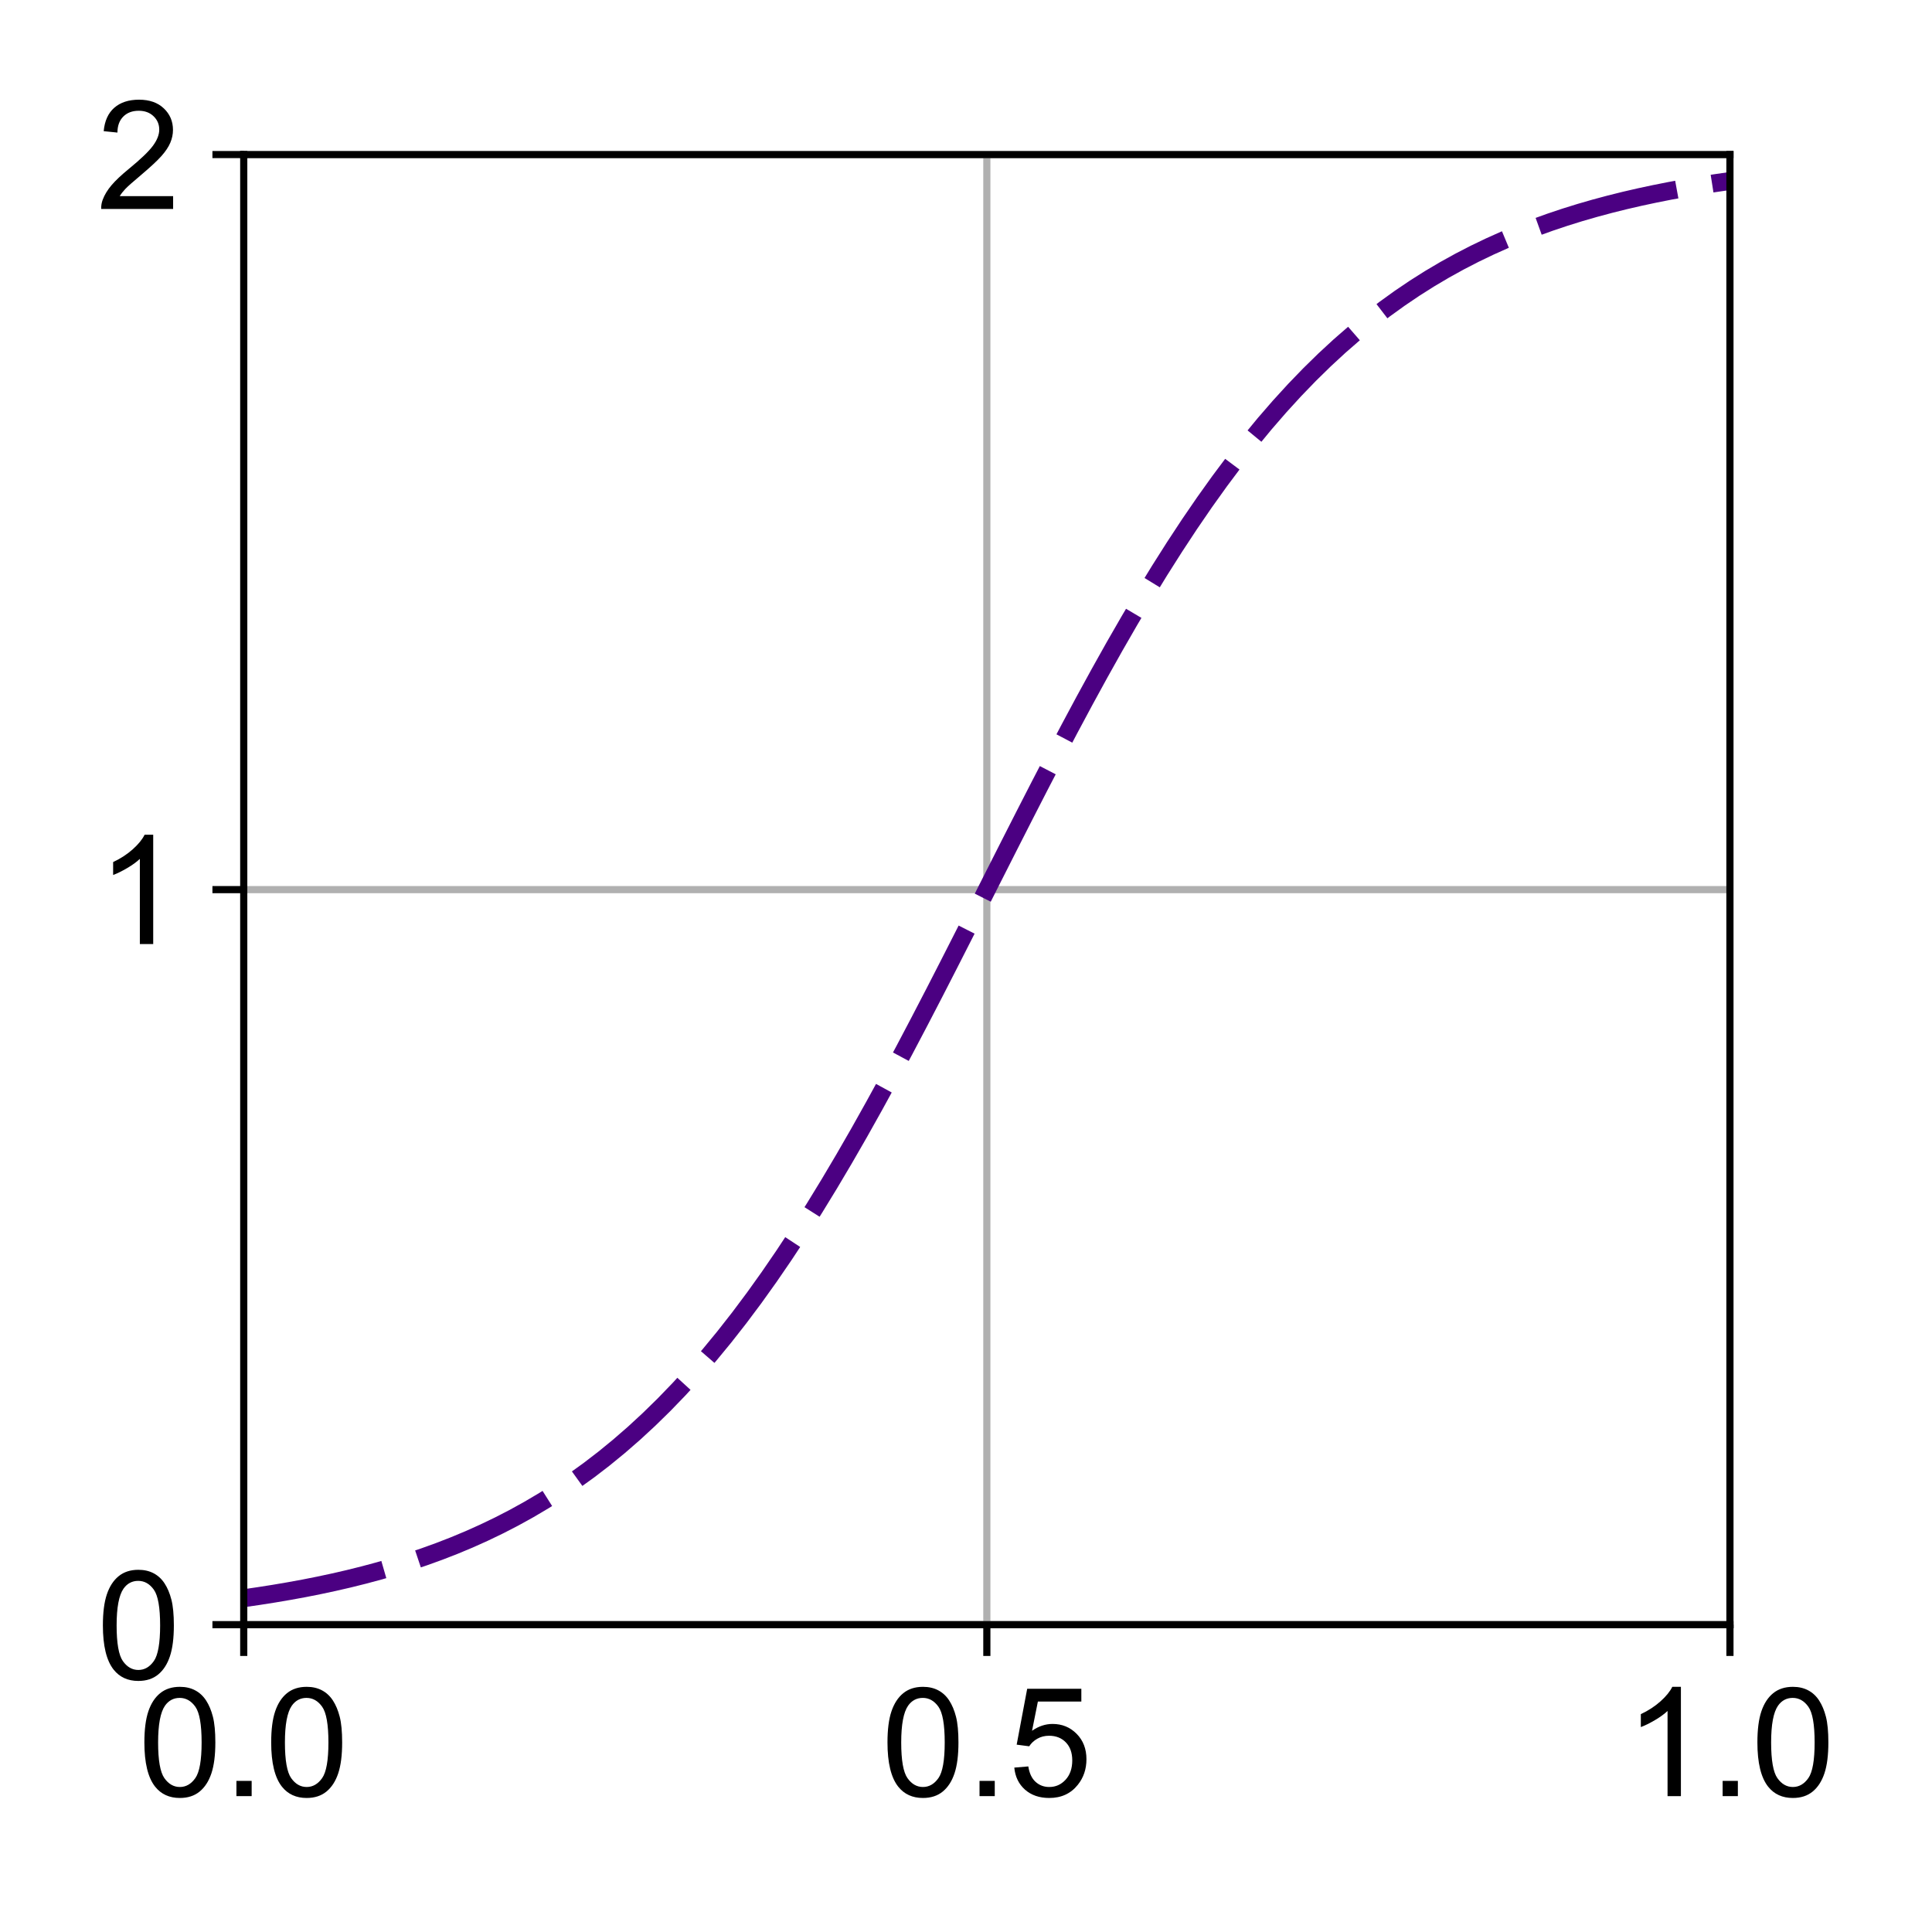
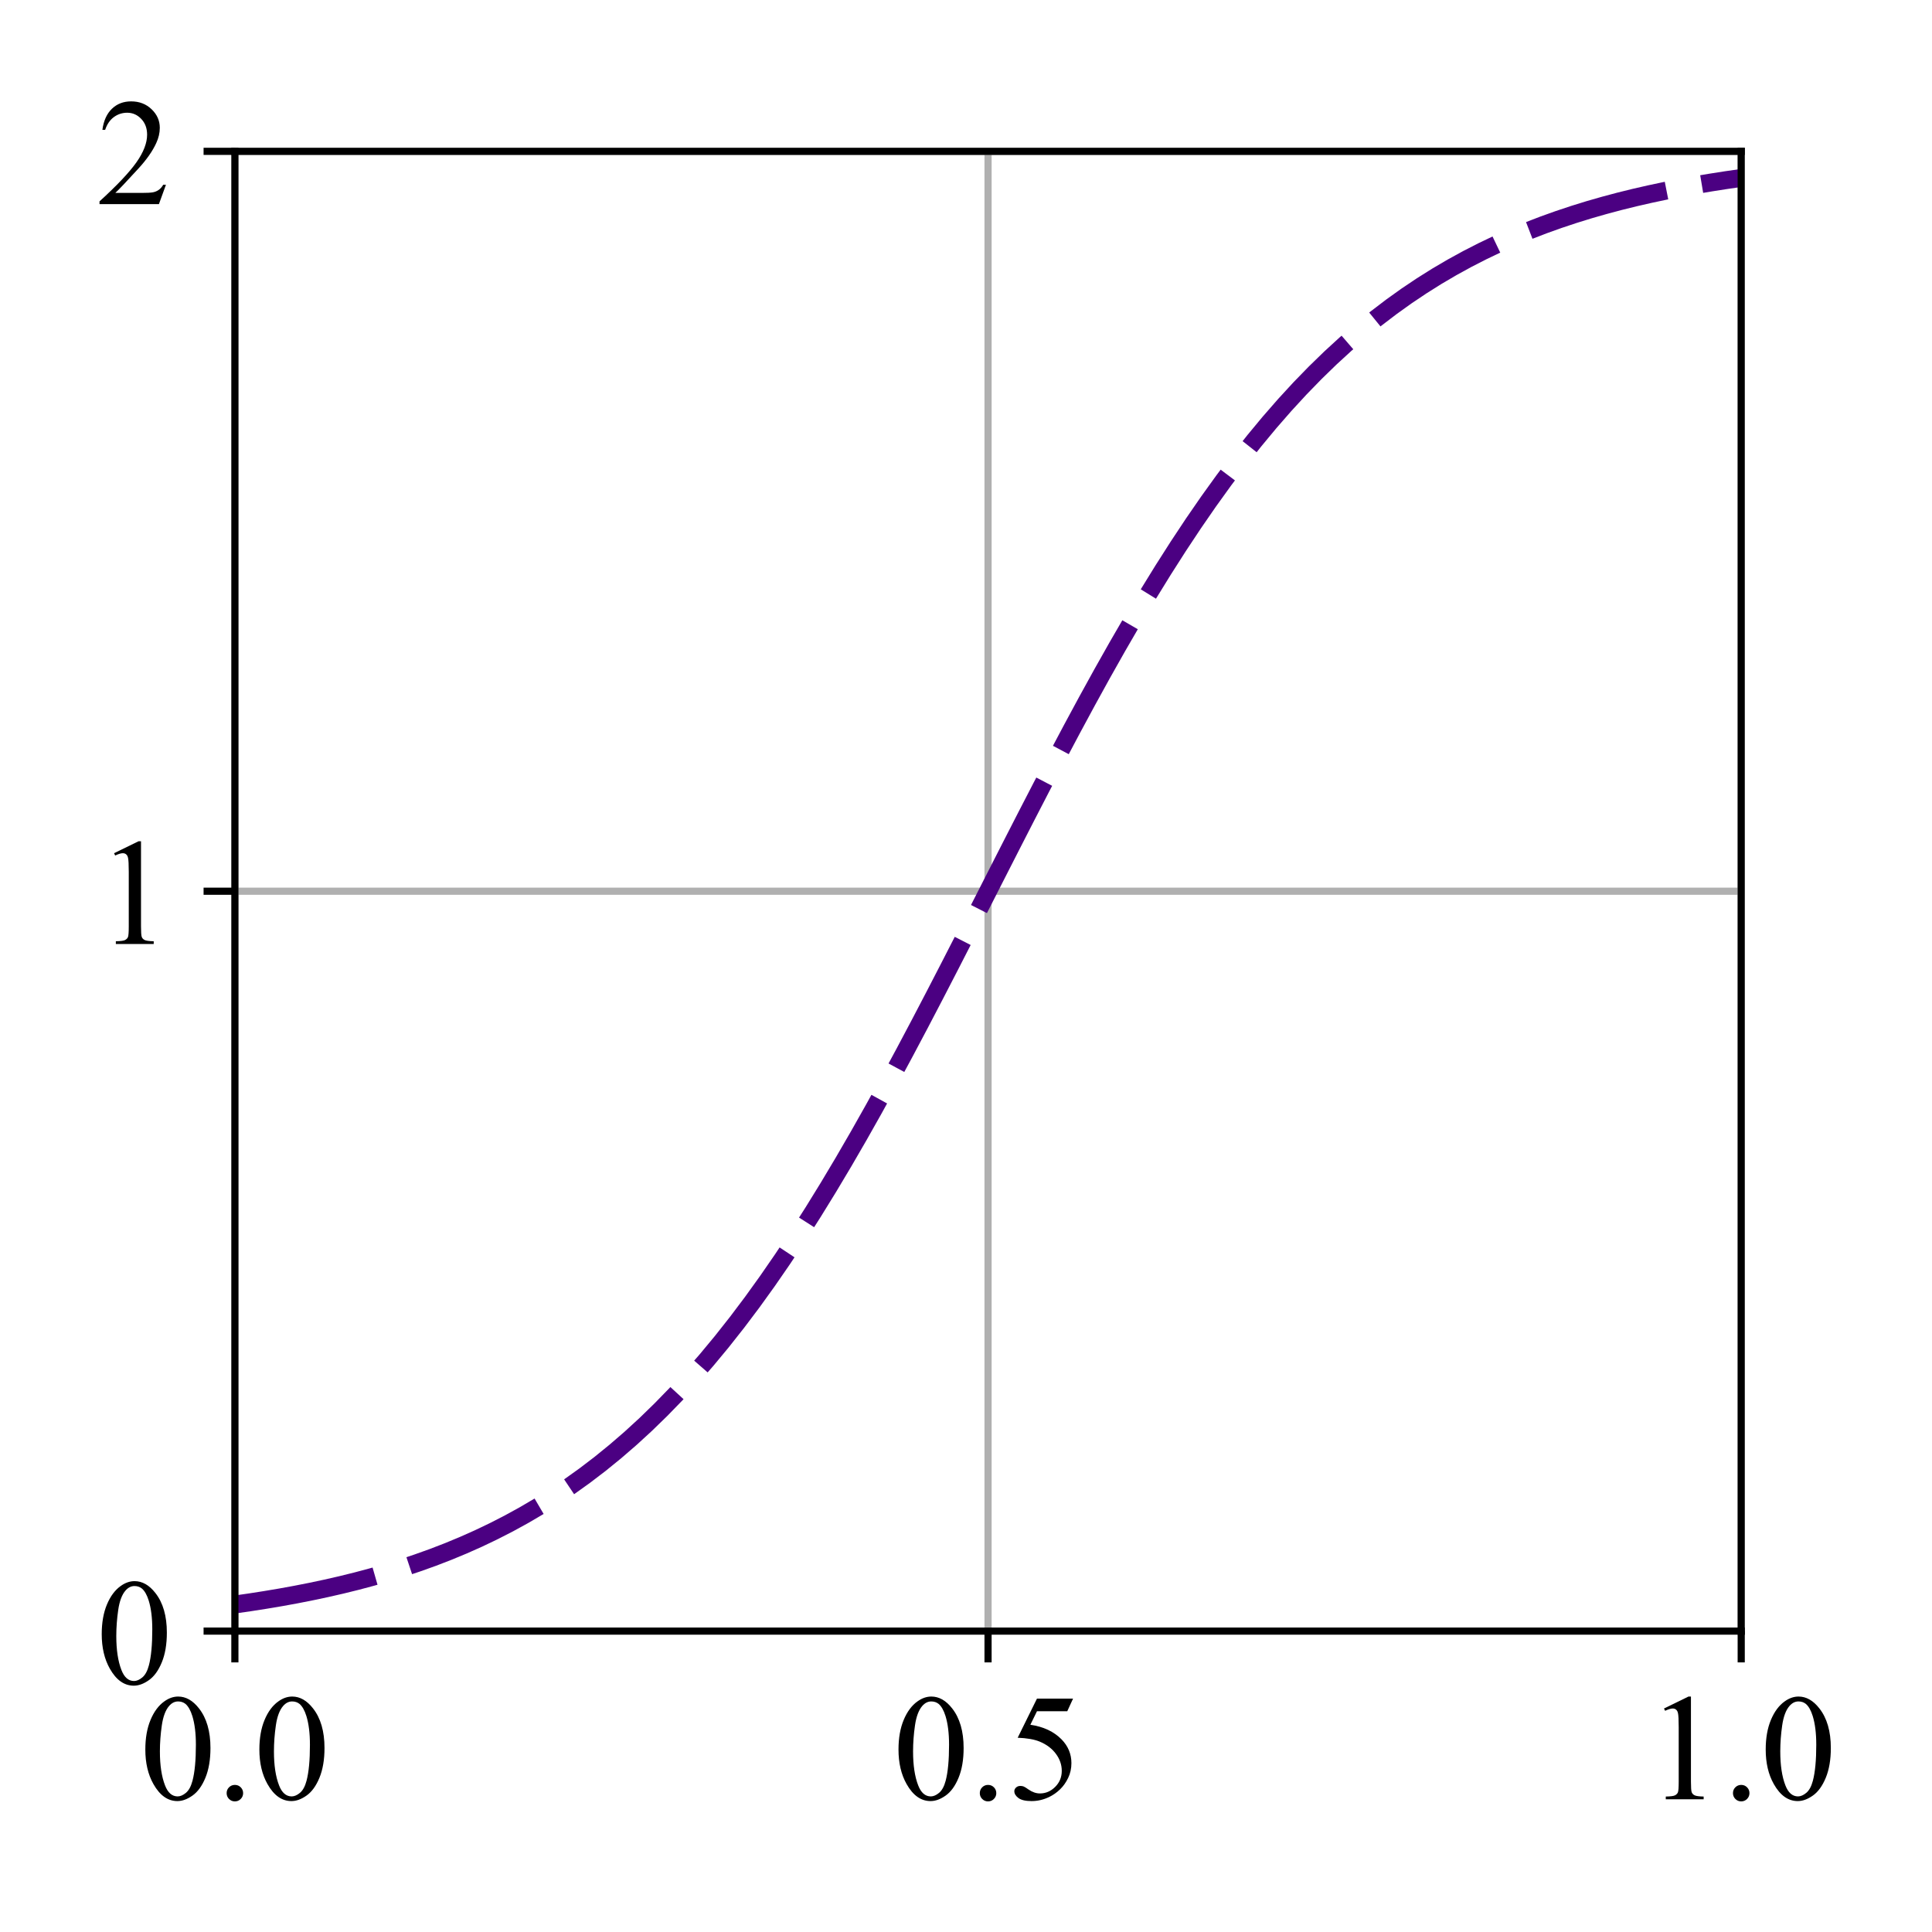
<svg xmlns="http://www.w3.org/2000/svg" xmlns:xlink="http://www.w3.org/1999/xlink" height="216pt" version="1.1" viewBox="0 0 216 216" width="216pt">
  <defs>
    <style type="text/css">
*{stroke-linecap:butt;stroke-linejoin:round;}
  </style>
  </defs>
  <g id="figure_1">
    <g id="patch_1">
      <path d="M 0 216  L 216 216  L 216 0  L 0 0  z " style="fill:#ffffff;" />
    </g>
    <g id="axes_1">
      <g id="patch_2">
-         <path d="M 27.25 181.64  L 193.41 181.64  L 193.41 17.28  L 27.25 17.28  z " style="fill:#ffffff;" />
+         <path d="M 26.26 182.36  L 194.67 182.36  L 194.67 16.92  L 26.26 16.92  z " style="fill:#ffffff;" />
      </g>
      <g id="matplotlib.axis_1">
        <g id="xtick_1">
          <g id="line2d_1">
-             <path clip-path="url(#pa97bdc2c25)" d="M 27.25 181.64  L 27.25 17.28  " style="fill:none;stroke:#b0b0b0;stroke-linecap:square;stroke-width:0.8;" />
+             <path clip-path="url(#pb0d3580dea)" d="M 26.26 182.36  L 26.26 16.92  " style="fill:none;stroke:#b0b0b0;stroke-linecap:square;stroke-width:0.8;" />
          </g>
          <g id="line2d_2">
            <defs>
-               <path d="M 0 0  L 0 3.5  " id="m92cb622996" style="stroke:#000000;stroke-width:0.8;" />
+               <path d="M 0 0  L 0 3.5  " id="m77445f198c" style="stroke:#000000;stroke-width:0.8;" />
            </defs>
            <g>
-               <use style="stroke:#000000;stroke-width:0.8;" x="27.25" xlink:href="#m92cb622996" y="181.64" />
+               <use style="stroke:#000000;stroke-width:0.8;" x="26.26" xlink:href="#m77445f198c" y="182.36" />
            </g>
          </g>
          <g id="text_1">
            <defs>
-               <path d="M 4.156 35.297  Q 4.156 48 6.766 55.734  Q 9.375 63.484 14.516 67.672  Q 19.672 71.875 27.484 71.875  Q 33.25 71.875 37.594 69.547  Q 41.938 67.234 44.766 62.859  Q 47.609 58.5 49.219 52.219  Q 50.828 45.953 50.828 35.297  Q 50.828 22.703 48.234 14.969  Q 45.656 7.234 40.5 3  Q 35.359 -1.219 27.484 -1.219  Q 17.141 -1.219 11.234 6.203  Q 4.156 15.141 4.156 35.297  z M 13.188 35.297  Q 13.188 17.672 17.312 11.828  Q 21.438 6 27.484 6  Q 33.547 6 37.672 11.859  Q 41.797 17.719 41.797 35.297  Q 41.797 52.984 37.672 58.781  Q 33.547 64.594 27.391 64.594  Q 21.344 64.594 17.719 59.469  Q 13.188 52.938 13.188 35.297  z " id="ArialMT-30" />
-               <path d="M 9.078 0  L 9.078 10.016  L 19.094 10.016  L 19.094 0  z " id="ArialMT-2e" />
+               <path d="M 3.609 32.719  Q 3.609 44.047 7.031 52.219  Q 10.453 60.406 16.109 64.406  Q 20.516 67.578 25.203 67.578  Q 32.812 67.578 38.875 59.812  Q 46.438 50.203 46.438 33.734  Q 46.438 22.219 43.109 14.156  Q 39.797 6.109 34.641 2.469  Q 29.5 -1.172 24.703 -1.172  Q 15.234 -1.172 8.938 10.016  Q 3.609 19.438 3.609 32.719  z M 13.188 31.5  Q 13.188 17.828 16.547 9.188  Q 19.344 1.906 24.859 1.906  Q 27.484 1.906 30.312 4.266  Q 33.156 6.641 34.625 12.203  Q 36.859 20.609 36.859 35.891  Q 36.859 47.219 34.516 54.781  Q 32.766 60.406 29.984 62.75  Q 27.984 64.359 25.141 64.359  Q 21.828 64.359 19.234 61.375  Q 15.719 57.328 14.453 48.625  Q 13.188 39.938 13.188 31.5  z " id="TimesNewRomanPSMT-30" />
+               <path d="M 12.5 9.469  Q 14.797 9.469 16.359 7.875  Q 17.922 6.297 17.922 4.047  Q 17.922 1.812 16.328 0.219  Q 14.75 -1.375 12.5 -1.375  Q 10.25 -1.375 8.656 0.219  Q 7.078 1.812 7.078 4.047  Q 7.078 6.344 8.656 7.906  Q 10.25 9.469 12.5 9.469  z " id="TimesNewRomanPSMT-2e" />
            </defs>
-             <g transform="translate(15.435 200.8083)scale(0.17 -0.17)">
-               <use xlink:href="#ArialMT-30" />
-               <use x="55.615" xlink:href="#ArialMT-2e" />
-               <use x="83.398" xlink:href="#ArialMT-30" />
+             <g transform="translate(15.635 201.1644)scale(0.17 -0.17)">
+               <use xlink:href="#TimesNewRomanPSMT-30" />
+               <use x="50" xlink:href="#TimesNewRomanPSMT-2e" />
+               <use x="75" xlink:href="#TimesNewRomanPSMT-30" />
            </g>
          </g>
        </g>
        <g id="xtick_2">
          <g id="line2d_3">
-             <path clip-path="url(#pa97bdc2c25)" d="M 110.33 181.64  L 110.33 17.28  " style="fill:none;stroke:#b0b0b0;stroke-linecap:square;stroke-width:0.8;" />
+             <path clip-path="url(#pb0d3580dea)" d="M 110.465 182.36  L 110.465 16.92  " style="fill:none;stroke:#b0b0b0;stroke-linecap:square;stroke-width:0.8;" />
          </g>
          <g id="line2d_4">
            <g>
-               <use style="stroke:#000000;stroke-width:0.8;" x="110.33" xlink:href="#m92cb622996" y="181.64" />
+               <use style="stroke:#000000;stroke-width:0.8;" x="110.465" xlink:href="#m77445f198c" y="182.36" />
            </g>
          </g>
          <g id="text_2">
            <defs>
-               <path d="M 4.156 18.75  L 13.375 19.531  Q 14.406 12.797 18.141 9.391  Q 21.875 6 27.156 6  Q 33.5 6 37.891 10.781  Q 42.281 15.578 42.281 23.484  Q 42.281 31 38.062 35.344  Q 33.844 39.703 27 39.703  Q 22.75 39.703 19.328 37.766  Q 15.922 35.844 13.969 32.766  L 5.719 33.844  L 12.641 70.609  L 48.25 70.609  L 48.25 62.203  L 19.672 62.203  L 15.828 42.969  Q 22.266 47.469 29.344 47.469  Q 38.719 47.469 45.156 40.969  Q 51.609 34.469 51.609 24.266  Q 51.609 14.547 45.953 7.469  Q 39.062 -1.219 27.156 -1.219  Q 17.391 -1.219 11.203 4.25  Q 5.031 9.719 4.156 18.75  z " id="ArialMT-35" />
+               <path d="M 43.406 66.219  L 39.594 57.906  L 19.672 57.906  L 15.328 49.031  Q 28.266 47.125 35.844 39.406  Q 42.328 32.766 42.328 23.781  Q 42.328 18.562 40.203 14.109  Q 38.094 9.672 34.859 6.547  Q 31.641 3.422 27.688 1.516  Q 22.078 -1.172 16.156 -1.172  Q 10.203 -1.172 7.484 0.844  Q 4.781 2.875 4.781 5.328  Q 4.781 6.688 5.906 7.734  Q 7.031 8.797 8.734 8.797  Q 10.016 8.797 10.969 8.406  Q 11.922 8.016 14.203 6.391  Q 17.875 3.859 21.625 3.859  Q 27.344 3.859 31.656 8.172  Q 35.984 12.5 35.984 18.703  Q 35.984 24.703 32.125 29.906  Q 28.266 35.109 21.484 37.938  Q 16.156 40.141 6.984 40.484  L 19.672 66.219  z " id="TimesNewRomanPSMT-35" />
            </defs>
-             <g transform="translate(98.515 200.8083)scale(0.17 -0.17)">
-               <use xlink:href="#ArialMT-30" />
-               <use x="55.615" xlink:href="#ArialMT-2e" />
-               <use x="83.398" xlink:href="#ArialMT-35" />
+             <g transform="translate(99.84 201.1644)scale(0.17 -0.17)">
+               <use xlink:href="#TimesNewRomanPSMT-30" />
+               <use x="50" xlink:href="#TimesNewRomanPSMT-2e" />
+               <use x="75" xlink:href="#TimesNewRomanPSMT-35" />
            </g>
          </g>
        </g>
        <g id="xtick_3">
          <g id="line2d_5">
-             <path clip-path="url(#pa97bdc2c25)" d="M 193.41 181.64  L 193.41 17.28  " style="fill:none;stroke:#b0b0b0;stroke-linecap:square;stroke-width:0.8;" />
+             <path clip-path="url(#pb0d3580dea)" d="M 194.67 182.36  L 194.67 16.92  " style="fill:none;stroke:#b0b0b0;stroke-linecap:square;stroke-width:0.8;" />
          </g>
          <g id="line2d_6">
            <g>
-               <use style="stroke:#000000;stroke-width:0.8;" x="193.41" xlink:href="#m92cb622996" y="181.64" />
+               <use style="stroke:#000000;stroke-width:0.8;" x="194.67" xlink:href="#m77445f198c" y="182.36" />
            </g>
          </g>
          <g id="text_3">
            <defs>
-               <path d="M 37.25 0  L 28.469 0  L 28.469 56  Q 25.297 52.984 20.141 49.953  Q 14.984 46.922 10.891 45.406  L 10.891 53.906  Q 18.266 57.375 23.781 62.297  Q 29.297 67.234 31.594 71.875  L 37.25 71.875  z " id="ArialMT-31" />
+               <path d="M 11.719 59.719  L 27.828 67.578  L 29.438 67.578  L 29.438 11.672  Q 29.438 6.109 29.906 4.734  Q 30.375 3.375 31.828 2.641  Q 33.297 1.906 37.797 1.812  L 37.797 0  L 12.891 0  L 12.891 1.812  Q 17.578 1.906 18.938 2.609  Q 20.312 3.328 20.844 4.516  Q 21.391 5.719 21.391 11.672  L 21.391 47.406  Q 21.391 54.641 20.906 56.688  Q 20.562 58.25 19.656 58.984  Q 18.75 59.719 17.484 59.719  Q 15.672 59.719 12.453 58.203  z " id="TimesNewRomanPSMT-31" />
            </defs>
-             <g transform="translate(181.595 200.8083)scale(0.17 -0.17)">
-               <use xlink:href="#ArialMT-31" />
-               <use x="55.615" xlink:href="#ArialMT-2e" />
-               <use x="83.398" xlink:href="#ArialMT-30" />
+             <g transform="translate(184.045 201.1644)scale(0.17 -0.17)">
+               <use xlink:href="#TimesNewRomanPSMT-31" />
+               <use x="50" xlink:href="#TimesNewRomanPSMT-2e" />
+               <use x="75" xlink:href="#TimesNewRomanPSMT-30" />
            </g>
          </g>
        </g>
      </g>
      <g id="matplotlib.axis_2">
        <g id="ytick_1">
          <g id="line2d_7">
-             <path clip-path="url(#pa97bdc2c25)" d="M 27.25 181.64  L 193.41 181.64  " style="fill:none;stroke:#b0b0b0;stroke-linecap:square;stroke-width:0.8;" />
+             <path clip-path="url(#pb0d3580dea)" d="M 26.26 182.36  L 194.67 182.36  " style="fill:none;stroke:#b0b0b0;stroke-linecap:square;stroke-width:0.8;" />
          </g>
          <g id="line2d_8">
            <defs>
-               <path d="M 0 0  L -3.5 0  " id="mb0dadf0ce9" style="stroke:#000000;stroke-width:0.8;" />
+               <path d="M 0 0  L -3.5 0  " id="m3d4a33d339" style="stroke:#000000;stroke-width:0.8;" />
            </defs>
            <g>
-               <use style="stroke:#000000;stroke-width:0.8;" x="27.25" xlink:href="#mb0dadf0ce9" y="181.64" />
+               <use style="stroke:#000000;stroke-width:0.8;" x="26.26" xlink:href="#m3d4a33d339" y="182.36" />
            </g>
          </g>
          <g id="text_4">
-             <g transform="translate(10.79641 187.7241)scale(0.17 -0.17)">
-               <use xlink:href="#ArialMT-30" />
+             <g transform="translate(10.76 188.2622)scale(0.17 -0.17)">
+               <use xlink:href="#TimesNewRomanPSMT-30" />
            </g>
          </g>
        </g>
        <g id="ytick_2">
          <g id="line2d_9">
-             <path clip-path="url(#pa97bdc2c25)" d="M 27.25 99.46  L 193.41 99.46  " style="fill:none;stroke:#b0b0b0;stroke-linecap:square;stroke-width:0.8;" />
+             <path clip-path="url(#pb0d3580dea)" d="M 26.26 99.64  L 194.67 99.64  " style="fill:none;stroke:#b0b0b0;stroke-linecap:square;stroke-width:0.8;" />
          </g>
          <g id="line2d_10">
            <g>
-               <use style="stroke:#000000;stroke-width:0.8;" x="27.25" xlink:href="#mb0dadf0ce9" y="99.46" />
+               <use style="stroke:#000000;stroke-width:0.8;" x="26.26" xlink:href="#m3d4a33d339" y="99.64" />
            </g>
          </g>
          <g id="text_5">
-             <g transform="translate(10.79641 105.5441)scale(0.17 -0.17)">
-               <use xlink:href="#ArialMT-31" />
+             <g transform="translate(10.76 105.5422)scale(0.17 -0.17)">
+               <use xlink:href="#TimesNewRomanPSMT-31" />
            </g>
          </g>
        </g>
        <g id="ytick_3">
          <g id="line2d_11">
-             <path clip-path="url(#pa97bdc2c25)" d="M 27.25 17.28  L 193.41 17.28  " style="fill:none;stroke:#b0b0b0;stroke-linecap:square;stroke-width:0.8;" />
+             <path clip-path="url(#pb0d3580dea)" d="M 26.26 16.92  L 194.67 16.92  " style="fill:none;stroke:#b0b0b0;stroke-linecap:square;stroke-width:0.8;" />
          </g>
          <g id="line2d_12">
            <g>
-               <use style="stroke:#000000;stroke-width:0.8;" x="27.25" xlink:href="#mb0dadf0ce9" y="17.28" />
+               <use style="stroke:#000000;stroke-width:0.8;" x="26.26" xlink:href="#m3d4a33d339" y="16.92" />
            </g>
          </g>
          <g id="text_6">
            <defs>
-               <path d="M 50.344 8.453  L 50.344 0  L 3.031 0  Q 2.938 3.172 4.047 6.109  Q 5.859 10.938 9.828 15.625  Q 13.812 20.312 21.344 26.469  Q 33.016 36.031 37.109 41.625  Q 41.219 47.219 41.219 52.203  Q 41.219 57.422 37.469 61  Q 33.734 64.594 27.734 64.594  Q 21.391 64.594 17.578 60.781  Q 13.766 56.984 13.719 50.25  L 4.688 51.172  Q 5.609 61.281 11.656 66.578  Q 17.719 71.875 27.938 71.875  Q 38.234 71.875 44.234 66.156  Q 50.25 60.453 50.25 52  Q 50.25 47.703 48.484 43.547  Q 46.734 39.406 42.656 34.812  Q 38.578 30.219 29.109 22.219  Q 21.188 15.578 18.938 13.203  Q 16.703 10.844 15.234 8.453  z " id="ArialMT-32" />
+               <path d="M 45.844 12.75  L 41.219 0  L 2.156 0  L 2.156 1.812  Q 19.391 17.531 26.422 27.484  Q 33.453 37.453 33.453 45.703  Q 33.453 52 29.594 56.047  Q 25.734 60.109 20.359 60.109  Q 15.484 60.109 11.594 57.25  Q 7.719 54.391 5.859 48.875  L 4.047 48.875  Q 5.281 57.906 10.328 62.734  Q 15.375 67.578 22.953 67.578  Q 31 67.578 36.391 62.406  Q 41.797 57.234 41.797 50.203  Q 41.797 45.172 39.453 40.141  Q 35.844 32.234 27.734 23.391  Q 15.578 10.109 12.547 7.375  L 29.828 7.375  Q 35.109 7.375 37.234 7.766  Q 39.359 8.156 41.062 9.344  Q 42.781 10.547 44.047 12.75  z " id="TimesNewRomanPSMT-32" />
            </defs>
-             <g transform="translate(10.79641 23.36414)scale(0.17 -0.17)">
-               <use xlink:href="#ArialMT-32" />
+             <g transform="translate(10.76 22.82219)scale(0.17 -0.17)">
+               <use xlink:href="#TimesNewRomanPSMT-32" />
            </g>
          </g>
        </g>
      </g>
      <g id="line2d_13">
-         <path clip-path="url(#pa97bdc2c25)" d="M 27.25 178.684  L 28.928 178.44  L 30.607 178.176  L 32.285 177.891  L 33.964 177.584  L 35.642 177.251  L 37.32 176.893  L 38.999 176.506  L 40.677 176.088  L 42.355 175.638  L 44.034 175.153  L 45.712 174.63  L 47.391 174.067  L 49.069 173.461  L 50.747 172.81  L 52.426 172.11  L 54.104 171.358  L 55.783 170.551  L 57.461 169.686  L 59.139 168.758  L 60.818 167.766  L 62.496 166.704  L 64.174 165.57  L 65.853 164.36  L 67.531 163.07  L 69.21 161.696  L 70.888 160.237  L 72.566 158.687  L 74.245 157.044  L 75.923 155.306  L 77.602 153.469  L 79.28 151.533  L 80.958 149.494  L 82.637 147.353  L 84.315 145.109  L 85.993 142.762  L 87.672 140.312  L 89.35 137.762  L 91.029 135.115  L 92.707 132.373  L 94.385 129.541  L 96.064 126.624  L 97.742 123.628  L 99.421 120.56  L 101.099 117.427  L 102.777 114.239  L 104.456 111.005  L 106.134 107.733  L 107.812 104.435  L 109.491 101.12  L 111.169 97.8  L 112.848 94.485  L 114.526 91.187  L 116.204 87.915  L 117.883 84.681  L 119.561 81.493  L 121.239 78.36  L 122.918 75.292  L 124.596 72.296  L 126.275 69.379  L 127.953 66.547  L 129.631 63.805  L 131.31 61.158  L 132.988 58.608  L 134.667 56.158  L 136.345 53.811  L 138.023 51.567  L 139.702 49.426  L 141.38 47.387  L 143.058 45.451  L 144.737 43.614  L 146.415 41.876  L 148.094 40.233  L 149.772 38.683  L 151.45 37.224  L 153.129 35.85  L 154.807 34.56  L 156.486 33.35  L 158.164 32.216  L 159.842 31.154  L 161.521 30.162  L 163.199 29.234  L 164.877 28.369  L 166.556 27.562  L 168.234 26.81  L 169.913 26.11  L 171.591 25.459  L 173.269 24.853  L 174.948 24.29  L 176.626 23.767  L 178.305 23.282  L 179.983 22.832  L 181.661 22.414  L 183.34 22.027  L 185.018 21.669  L 186.696 21.336  L 188.375 21.029  L 190.053 20.744  L 191.732 20.48  L 193.41 20.236  " style="fill:none;stroke:#4b0082;stroke-dasharray:16,4,16,4;stroke-dashoffset:0;stroke-width:2;" />
+         <path clip-path="url(#pb0d3580dea)" d="M 26.26 179.384  L 27.961 179.139  L 29.662 178.873  L 31.363 178.587  L 33.064 178.277  L 34.766 177.942  L 36.467 177.581  L 38.168 177.192  L 39.869 176.772  L 41.57 176.318  L 43.271 175.83  L 44.972 175.304  L 46.673 174.737  L 48.374 174.128  L 50.076 173.472  L 51.777 172.767  L 53.478 172.011  L 55.179 171.198  L 56.88 170.327  L 58.581 169.394  L 60.282 168.395  L 61.983 167.326  L 63.684 166.185  L 65.386 164.966  L 67.087 163.668  L 68.788 162.285  L 70.489 160.816  L 72.19 159.256  L 73.891 157.602  L 75.592 155.853  L 77.293 154.004  L 78.994 152.055  L 80.696 150.003  L 82.397 147.848  L 84.098 145.589  L 85.799 143.226  L 87.5 140.761  L 89.201 138.194  L 90.902 135.529  L 92.603 132.769  L 94.304 129.919  L 96.006 126.982  L 97.707 123.967  L 99.408 120.878  L 101.109 117.725  L 102.81 114.516  L 104.511 111.26  L 106.212 107.967  L 107.913 104.647  L 109.614 101.311  L 111.316 97.969  L 113.017 94.633  L 114.718 91.313  L 116.419 88.02  L 118.12 84.764  L 119.821 81.555  L 121.522 78.402  L 123.223 75.313  L 124.924 72.298  L 126.626 69.361  L 128.327 66.511  L 130.028 63.751  L 131.729 61.086  L 133.43 58.519  L 135.131 56.054  L 136.832 53.691  L 138.533 51.432  L 140.234 49.277  L 141.936 47.225  L 143.637 45.276  L 145.338 43.427  L 147.039 41.678  L 148.74 40.024  L 150.441 38.464  L 152.142 36.995  L 153.843 35.612  L 155.544 34.314  L 157.246 33.095  L 158.947 31.954  L 160.648 30.885  L 162.349 29.886  L 164.05 28.953  L 165.751 28.082  L 167.452 27.269  L 169.153 26.513  L 170.854 25.808  L 172.556 25.152  L 174.257 24.543  L 175.958 23.976  L 177.659 23.45  L 179.36 22.962  L 181.061 22.508  L 182.762 22.088  L 184.463 21.699  L 186.164 21.338  L 187.866 21.003  L 189.567 20.693  L 191.268 20.407  L 192.969 20.141  L 194.67 19.896  " style="fill:none;stroke:#4b0082;stroke-dasharray:16,4,16,4;stroke-dashoffset:0;stroke-width:2;" />
      </g>
      <g id="patch_3">
-         <path d="M 27.25 181.64  L 27.25 17.28  " style="fill:none;stroke:#000000;stroke-linecap:square;stroke-linejoin:miter;stroke-width:0.8;" />
+         <path d="M 26.26 182.36  L 26.26 16.92  " style="fill:none;stroke:#000000;stroke-linecap:square;stroke-linejoin:miter;stroke-width:0.8;" />
      </g>
      <g id="patch_4">
-         <path d="M 193.41 181.64  L 193.41 17.28  " style="fill:none;stroke:#000000;stroke-linecap:square;stroke-linejoin:miter;stroke-width:0.8;" />
+         <path d="M 194.67 182.36  L 194.67 16.92  " style="fill:none;stroke:#000000;stroke-linecap:square;stroke-linejoin:miter;stroke-width:0.8;" />
      </g>
      <g id="patch_5">
-         <path d="M 27.25 181.64  L 193.41 181.64  " style="fill:none;stroke:#000000;stroke-linecap:square;stroke-linejoin:miter;stroke-width:0.8;" />
+         <path d="M 26.26 182.36  L 194.67 182.36  " style="fill:none;stroke:#000000;stroke-linecap:square;stroke-linejoin:miter;stroke-width:0.8;" />
      </g>
      <g id="patch_6">
-         <path d="M 27.25 17.28  L 193.41 17.28  " style="fill:none;stroke:#000000;stroke-linecap:square;stroke-linejoin:miter;stroke-width:0.8;" />
+         <path d="M 26.26 16.92  L 194.67 16.92  " style="fill:none;stroke:#000000;stroke-linecap:square;stroke-linejoin:miter;stroke-width:0.8;" />
      </g>
    </g>
  </g>
  <defs>
-     <clipPath id="pa97bdc2c25">
-       <rect height="164.36" width="166.16" x="27.25" y="17.28" />
+     <clipPath id="pb0d3580dea">
+       <rect height="165.44" width="168.41" x="26.26" y="16.92" />
    </clipPath>
  </defs>
</svg>
